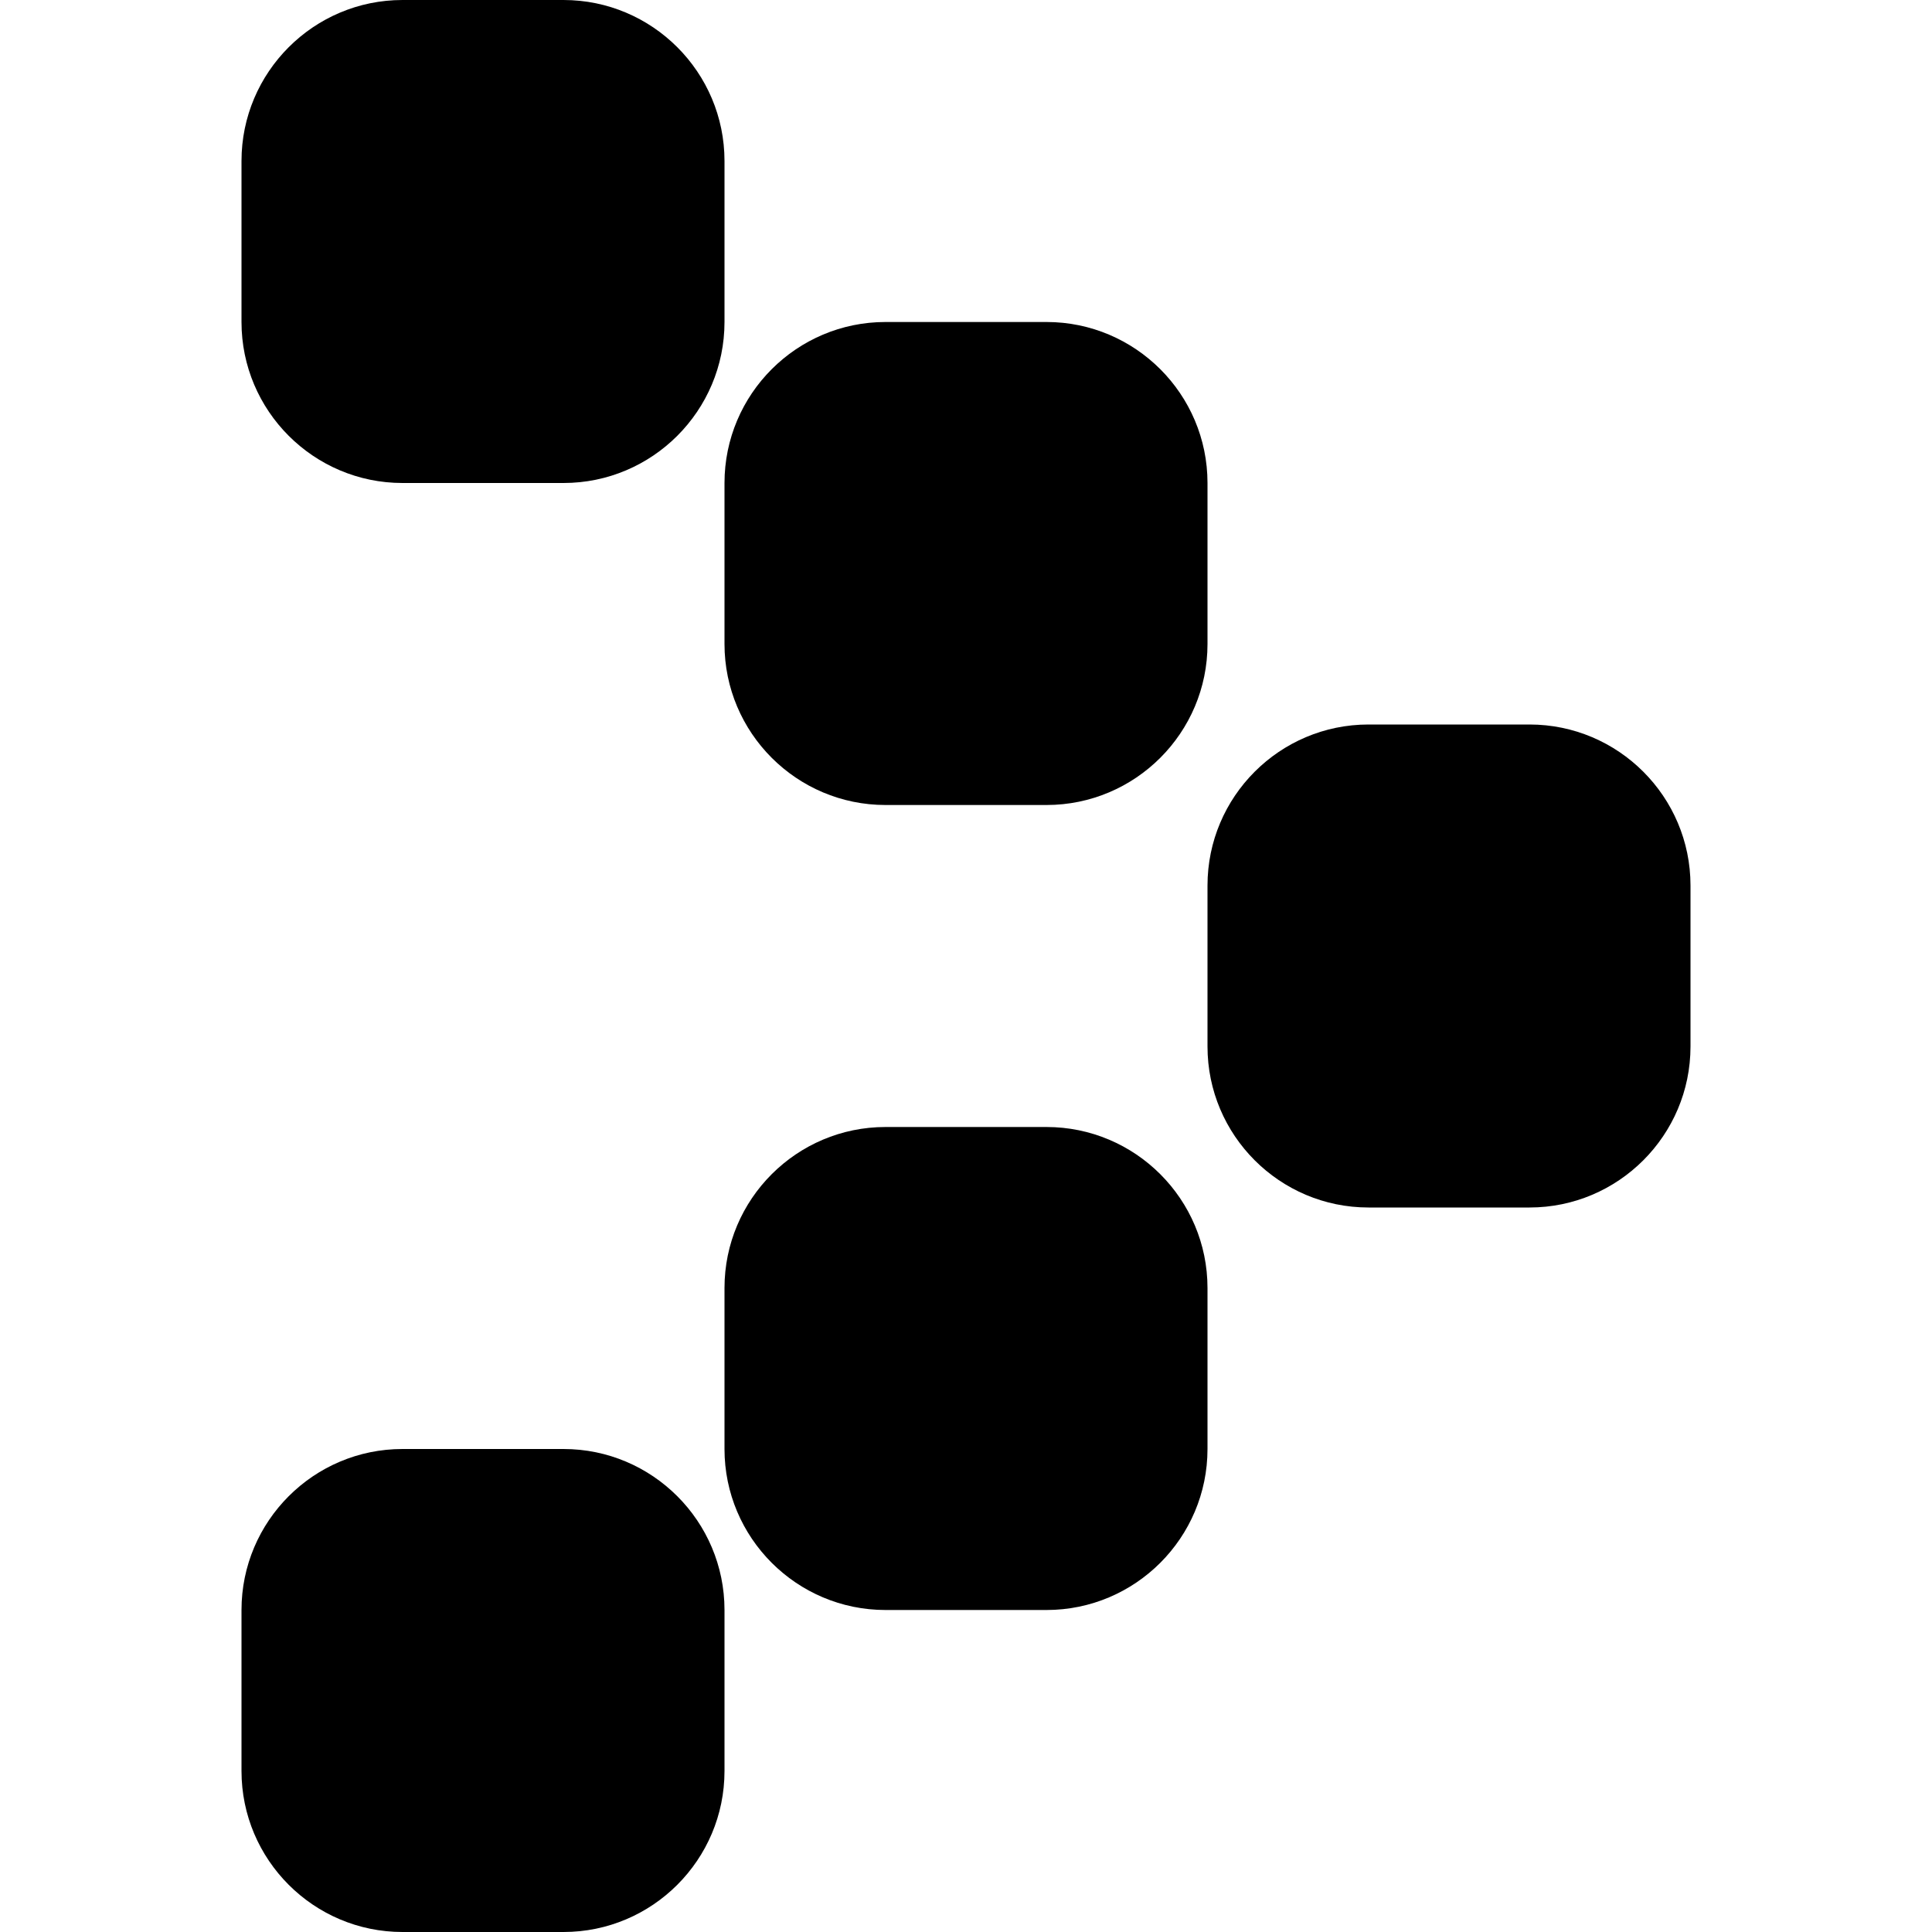
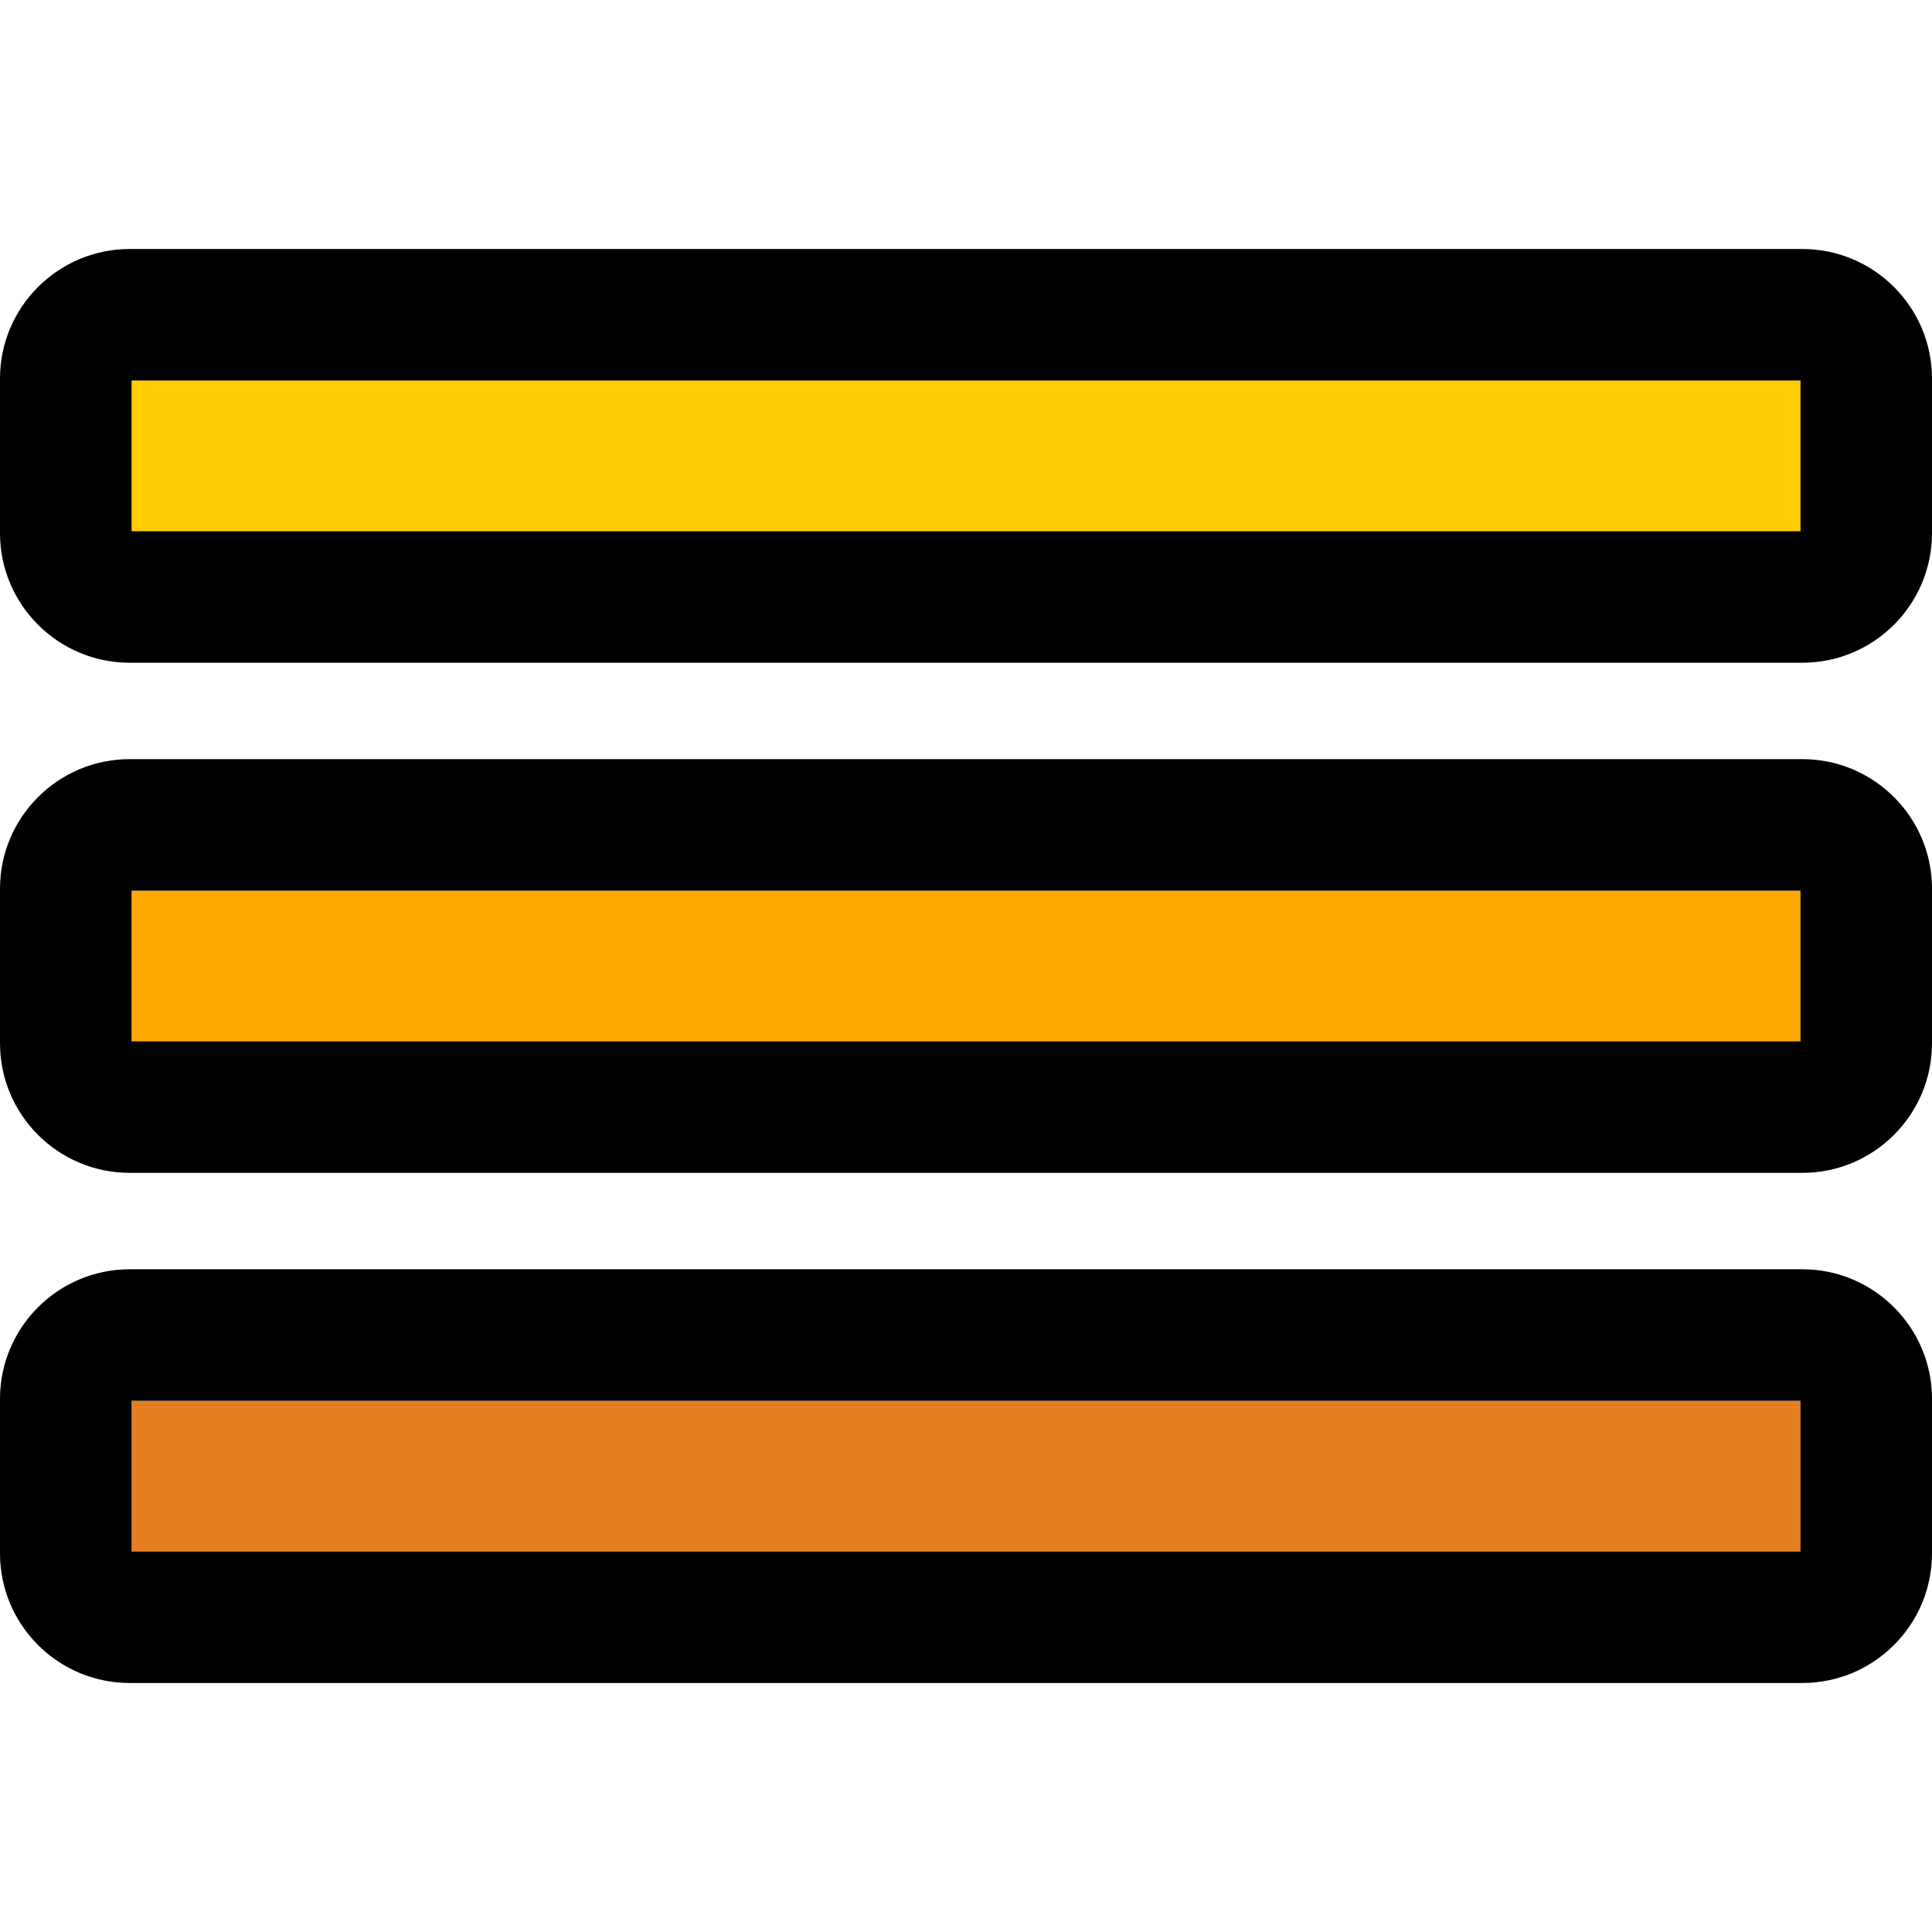
- <svg xmlns="http://www.w3.org/2000/svg" version="1.1" id="Layer_1" x="0px" y="0px" viewBox="0 0 512 512" style="enable-background:new 0 0 512 512;" xml:space="preserve">
+ <svg xmlns="http://www.w3.org/2000/svg" version="1.1" id="Layer_1" x="0px" y="0px" viewBox="0 0 297 297" style="enable-background:new 0 0 297 297;" xml:space="preserve">
  <g>
-     <g>
-       <path d="M405.333,192h-42.667C339.136,192,320,211.136,320,234.667v42.667c0,23.53,19.136,42.666,42.667,42.666h42.667    c23.53,0,42.666-19.136,42.666-42.667v-42.667C448,211.136,428.864,192,405.333,192z" />
-     </g>
-   </g>
-   <g>
-     <g>
-       <path d="M277.334,85.333h-42.667C211.136,85.333,192,104.469,192,128v42.667c0,23.531,19.136,42.667,42.667,42.667h42.667    c23.531,0,42.667-19.136,42.667-42.667V128C320.001,104.469,300.865,85.333,277.334,85.333z" />
-     </g>
-   </g>
-   <g>
-     <g>
-       <path d="M149.333,0h-42.667C83.136,0,64,19.136,64,42.667v42.667C64,108.864,83.136,128,106.667,128h42.667    C172.864,128,192,108.864,192,85.333V42.667C192,19.136,172.864,0,149.333,0z" />
-     </g>
-   </g>
-   <g>
-     <g>
-       <path d="M149.333,384h-42.667C83.136,384,64,403.136,64,426.667v42.667C64,492.864,83.136,512,106.667,512h42.667    c23.53,0,42.666-19.136,42.666-42.667v-42.667C192,403.136,172.864,384,149.333,384z" />
-     </g>
-   </g>
-   <g>
-     <g>
-       <path d="M277.333,298.667h-42.667c-23.531,0-42.667,19.136-42.667,42.667V384c0,23.531,19.136,42.667,42.667,42.667h42.667    C300.864,426.667,320,407.531,320,384v-42.667C320,317.803,300.864,298.667,277.333,298.667z" />
+     <g id="XMLID_41_">
+       <g>
+         <rect x="20.23" y="58.5" style="fill:#FFCD02;" width="256.55" height="23.16" />
+         <rect x="20.23" y="136.92" style="fill:#FFA800;" width="256.55" height="23.16" />
+         <rect x="20.23" y="215.34" style="fill:#E67E22;" width="256.55" height="23.16" />
+         <path d="M297,215.04v23.76c0,10.99-8.94,19.92-19.92,19.92H19.93C8.94,258.72,0,249.79,0,238.8v-23.76     c0-10.98,8.94-19.92,19.93-19.92h257.15C288.06,195.12,297,204.06,297,215.04z M276.78,238.5v-23.16H20.23v23.16H276.78z" />
+         <path d="M297,136.62v23.76c0,10.99-8.94,19.92-19.92,19.92H19.93C8.94,180.3,0,171.37,0,160.38v-23.76     c0-10.99,8.94-19.92,19.93-19.92h257.15C288.06,116.7,297,125.63,297,136.62z M276.78,160.08v-23.16H20.23v23.16H276.78z" />
+         <path d="M297,58.2v23.76c0,10.98-8.94,19.92-19.92,19.92H19.93C8.94,101.88,0,92.94,0,81.96V58.2c0-10.99,8.94-19.92,19.93-19.92     h257.15C288.06,38.28,297,47.21,297,58.2z M276.78,81.66V58.5H20.23v23.16H276.78z" />
+       </g>
    </g>
  </g>
  <g>
</g>
  <g>
</g>
  <g>
</g>
  <g>
</g>
  <g>
</g>
  <g>
</g>
  <g>
</g>
  <g>
</g>
  <g>
</g>
  <g>
</g>
  <g>
</g>
  <g>
</g>
  <g>
</g>
  <g>
</g>
  <g>
</g>
</svg>
